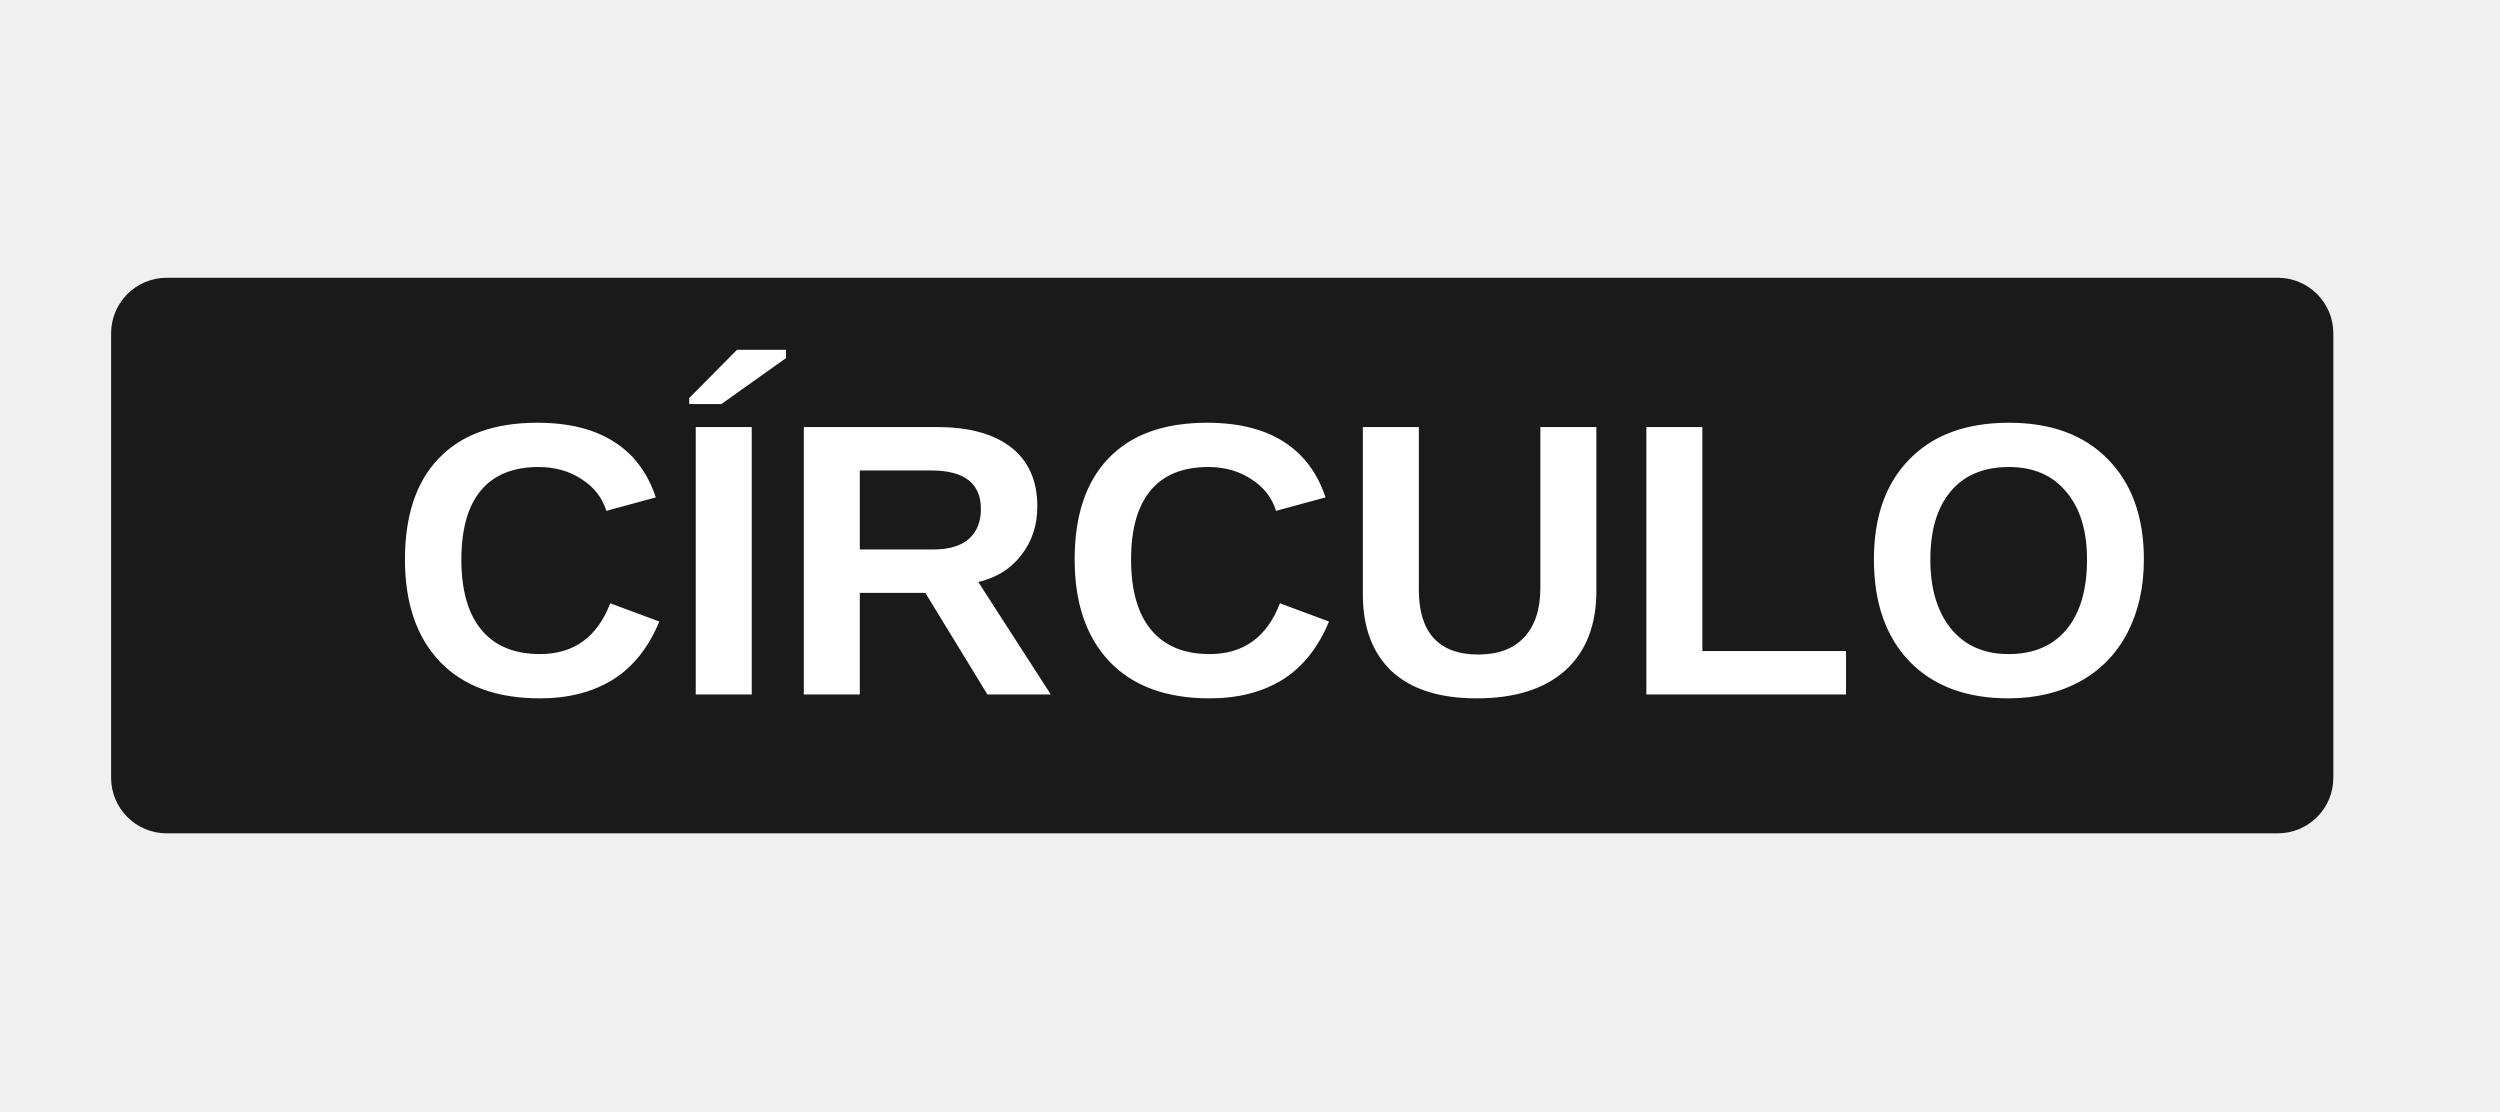
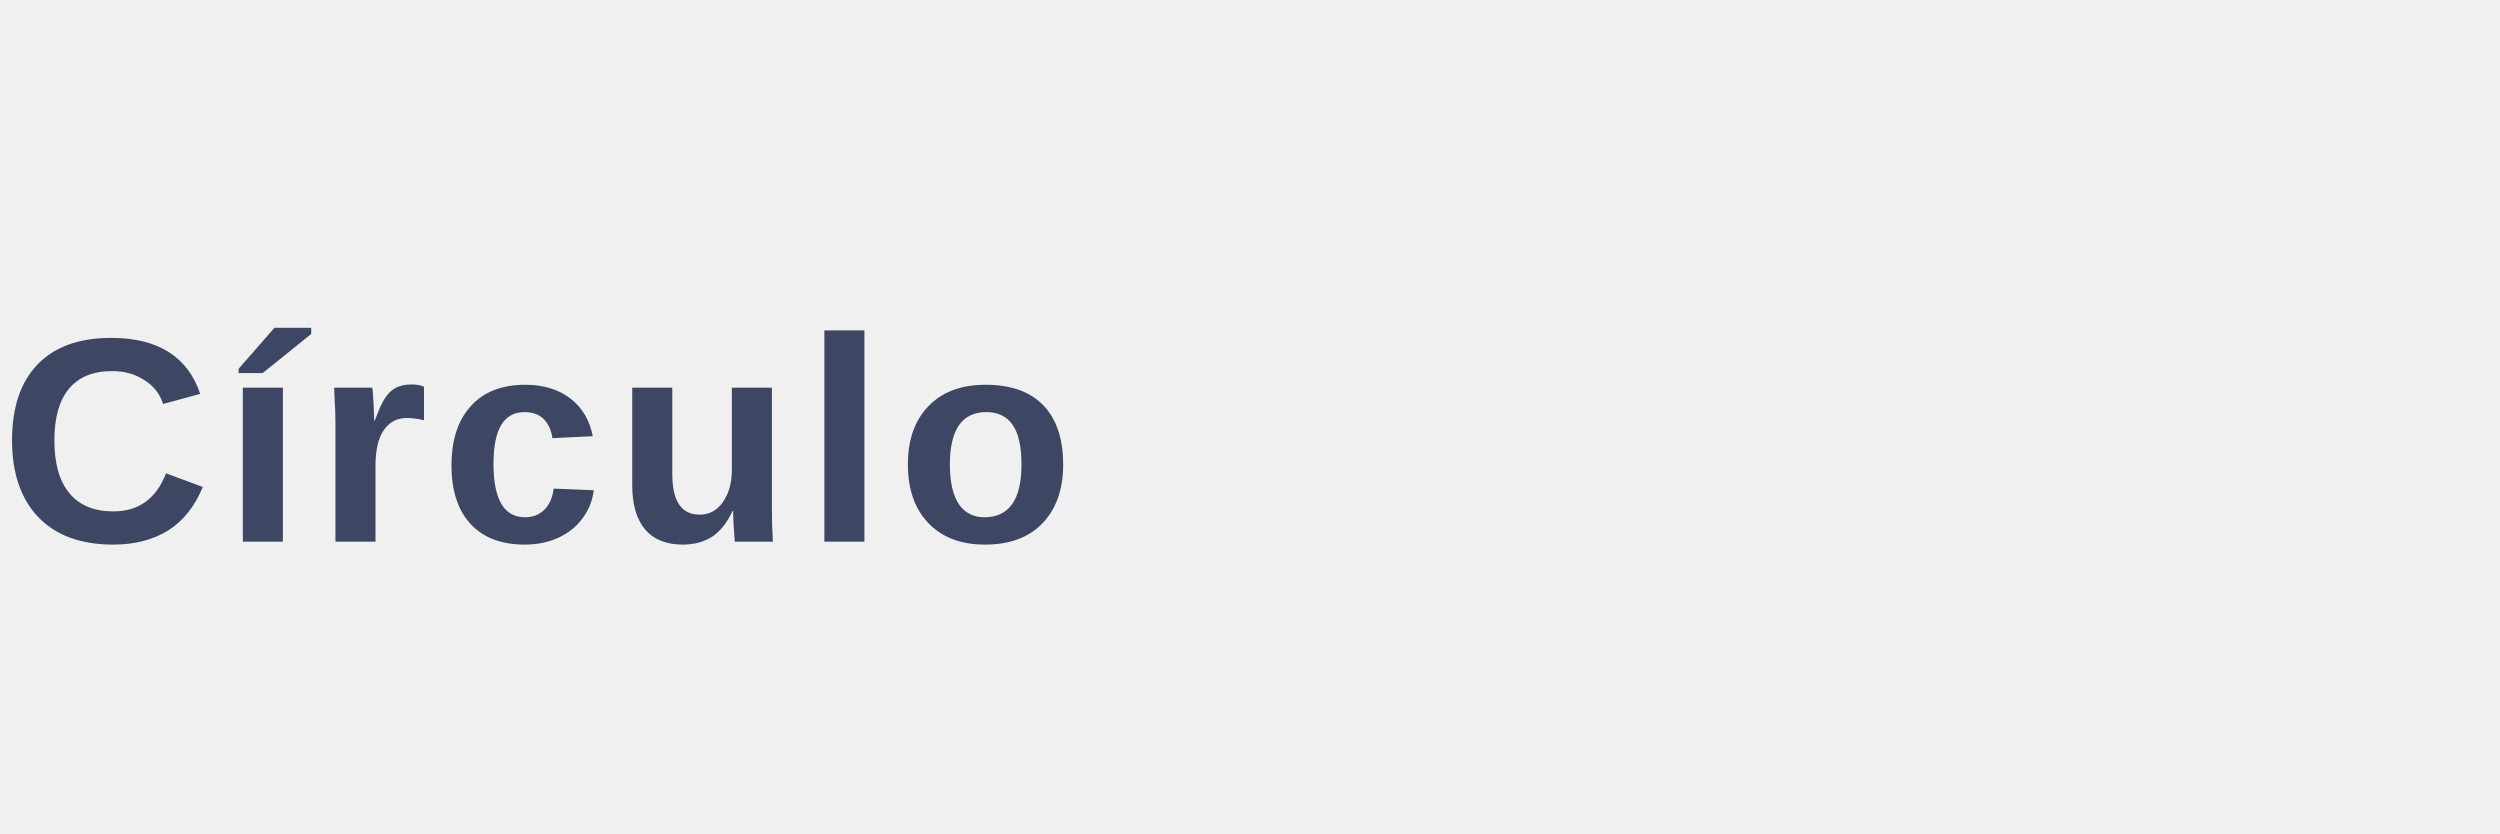
- <svg xmlns="http://www.w3.org/2000/svg" width="90" height="40" viewBox="0 0 90 40" role="img" aria-label="Círculo">
-   <rect x="4" y="10" width="80" height="20" rx="2" fill="#1a1a1a" />
-   <text x="14" y="25" font-family="Arial, sans-serif" font-size="14" font-weight="700" fill="#fff">CÍRCULO</text>
+ <svg xmlns="http://www.w3.org/2000/svg" width="120" height="40" viewBox="0 0 120 40" role="img" aria-label="Círculo">
+   <text x="0" y="26" font-family="Century Gothic, Arial, sans-serif" font-size="14" font-weight="600" fill="#3d4663" letter-spacing="0.04em">Círculo</text>
</svg>
